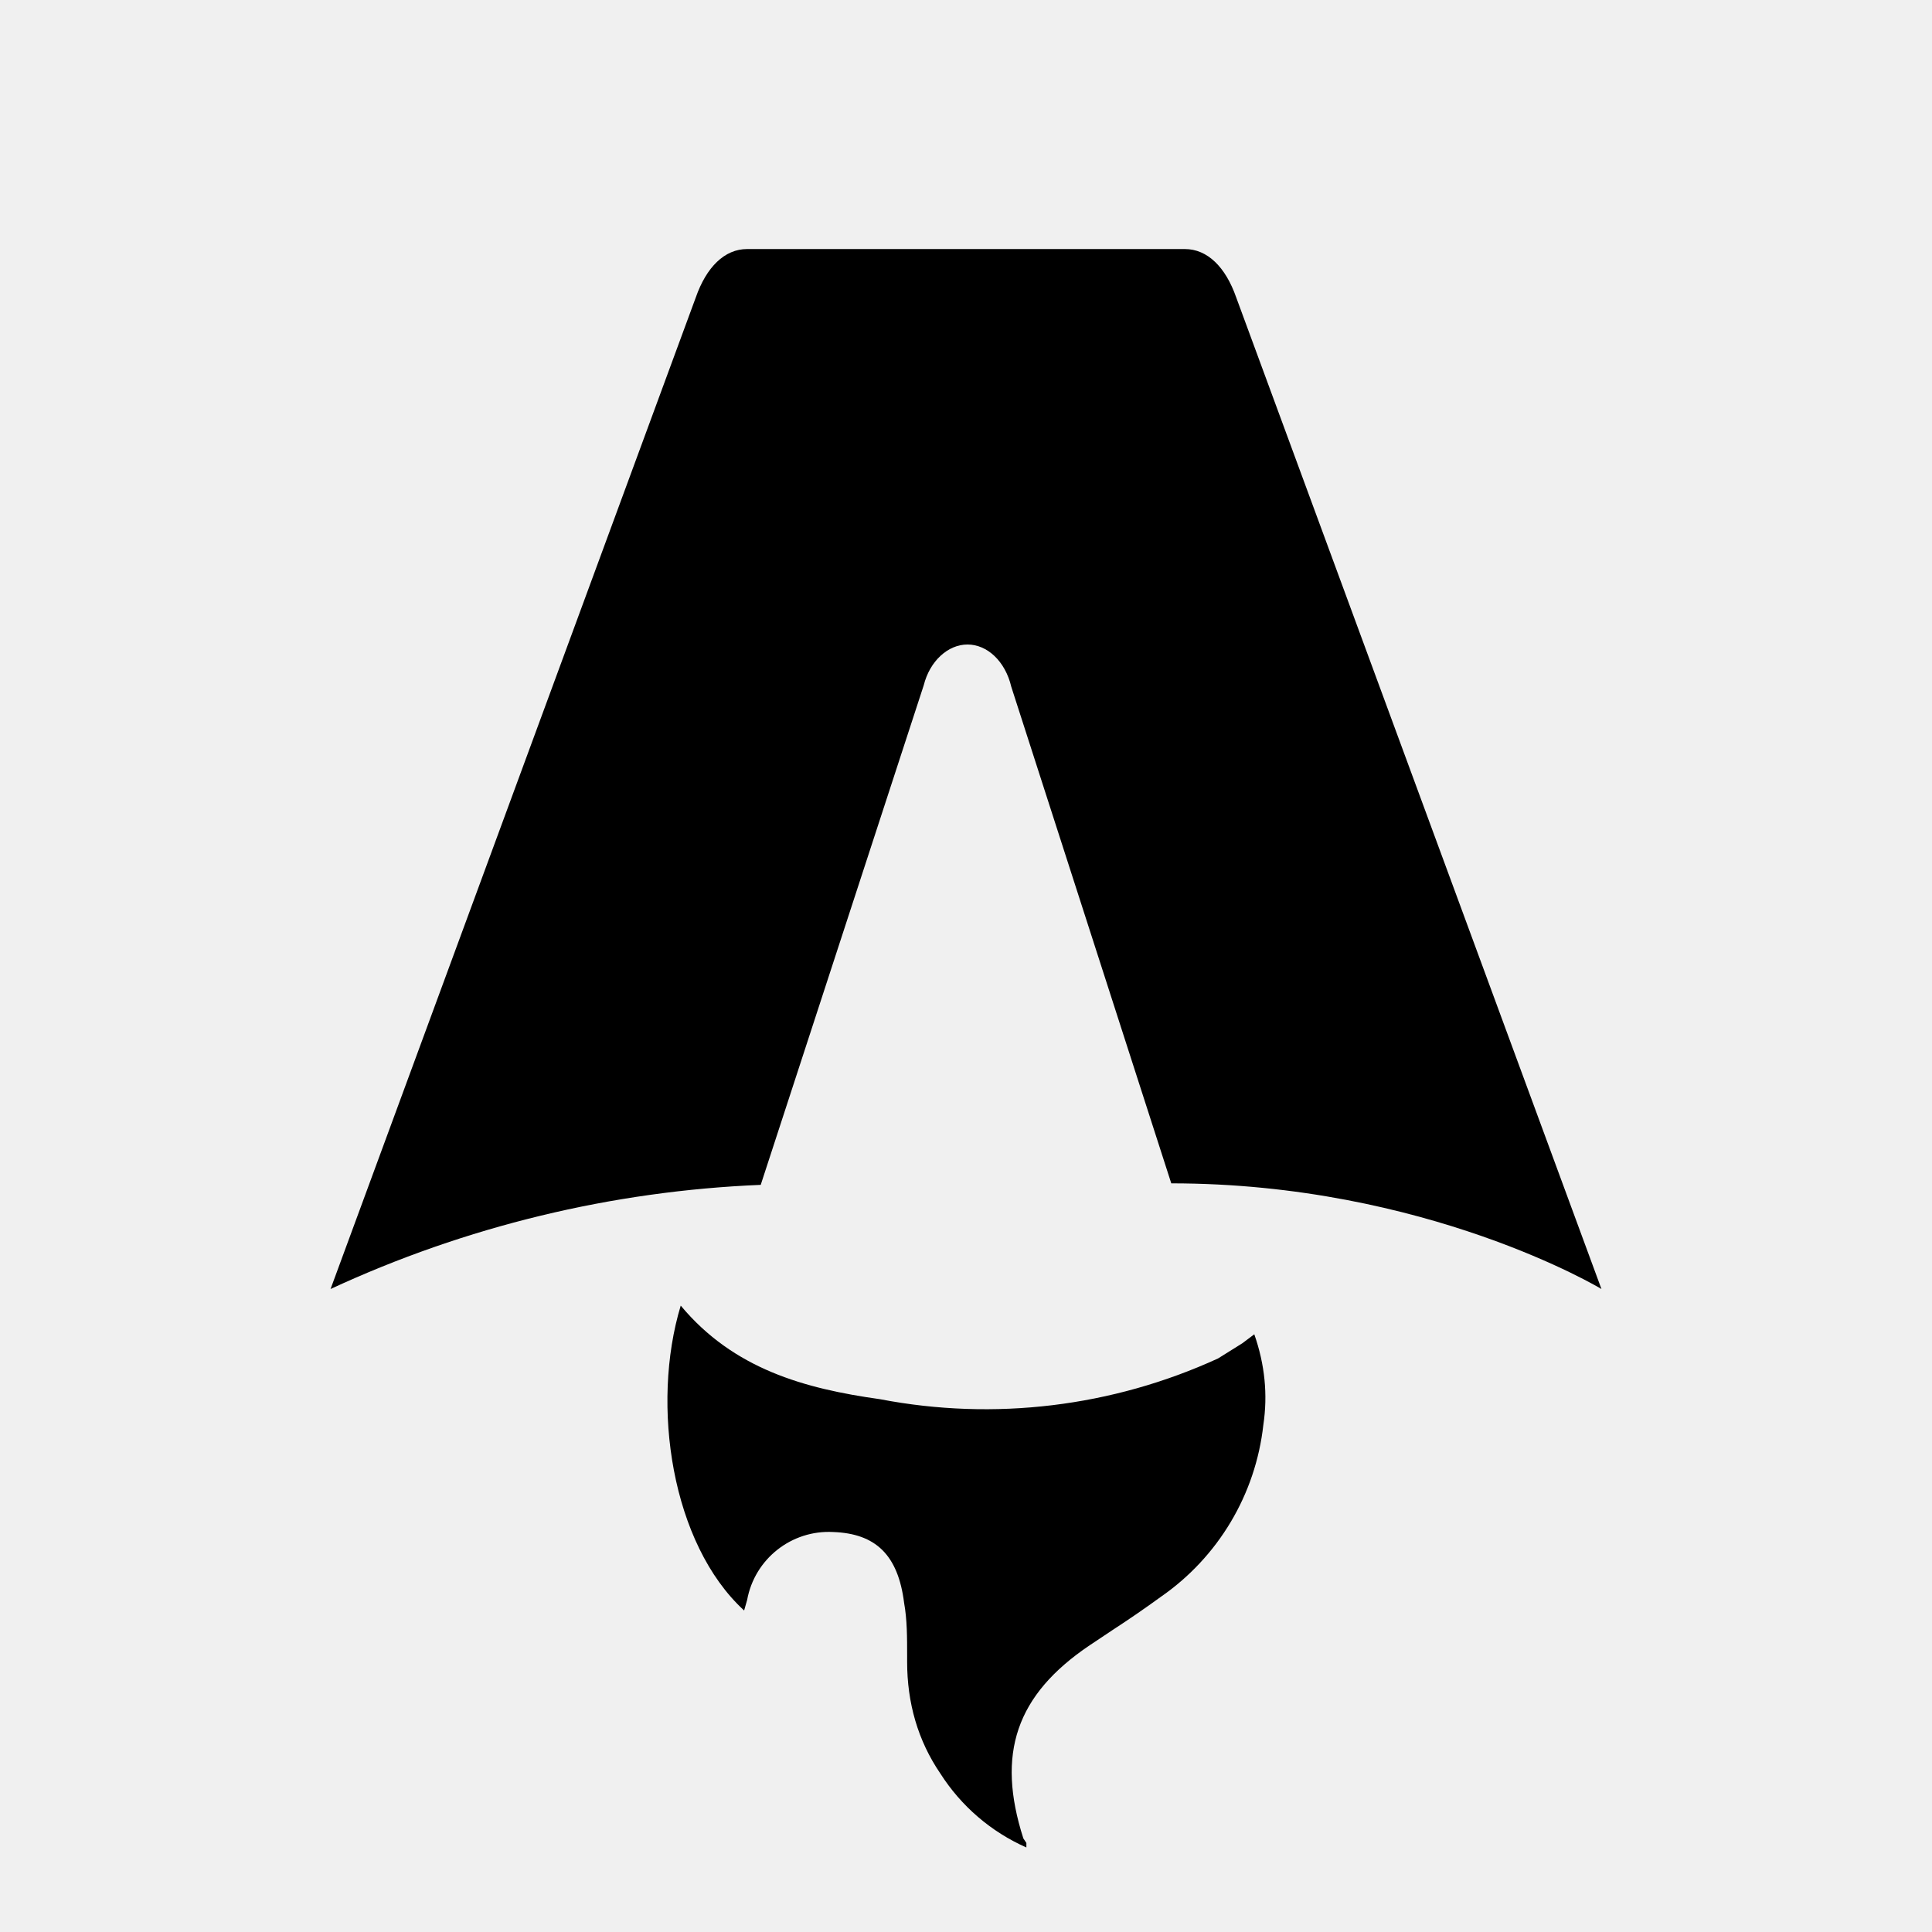
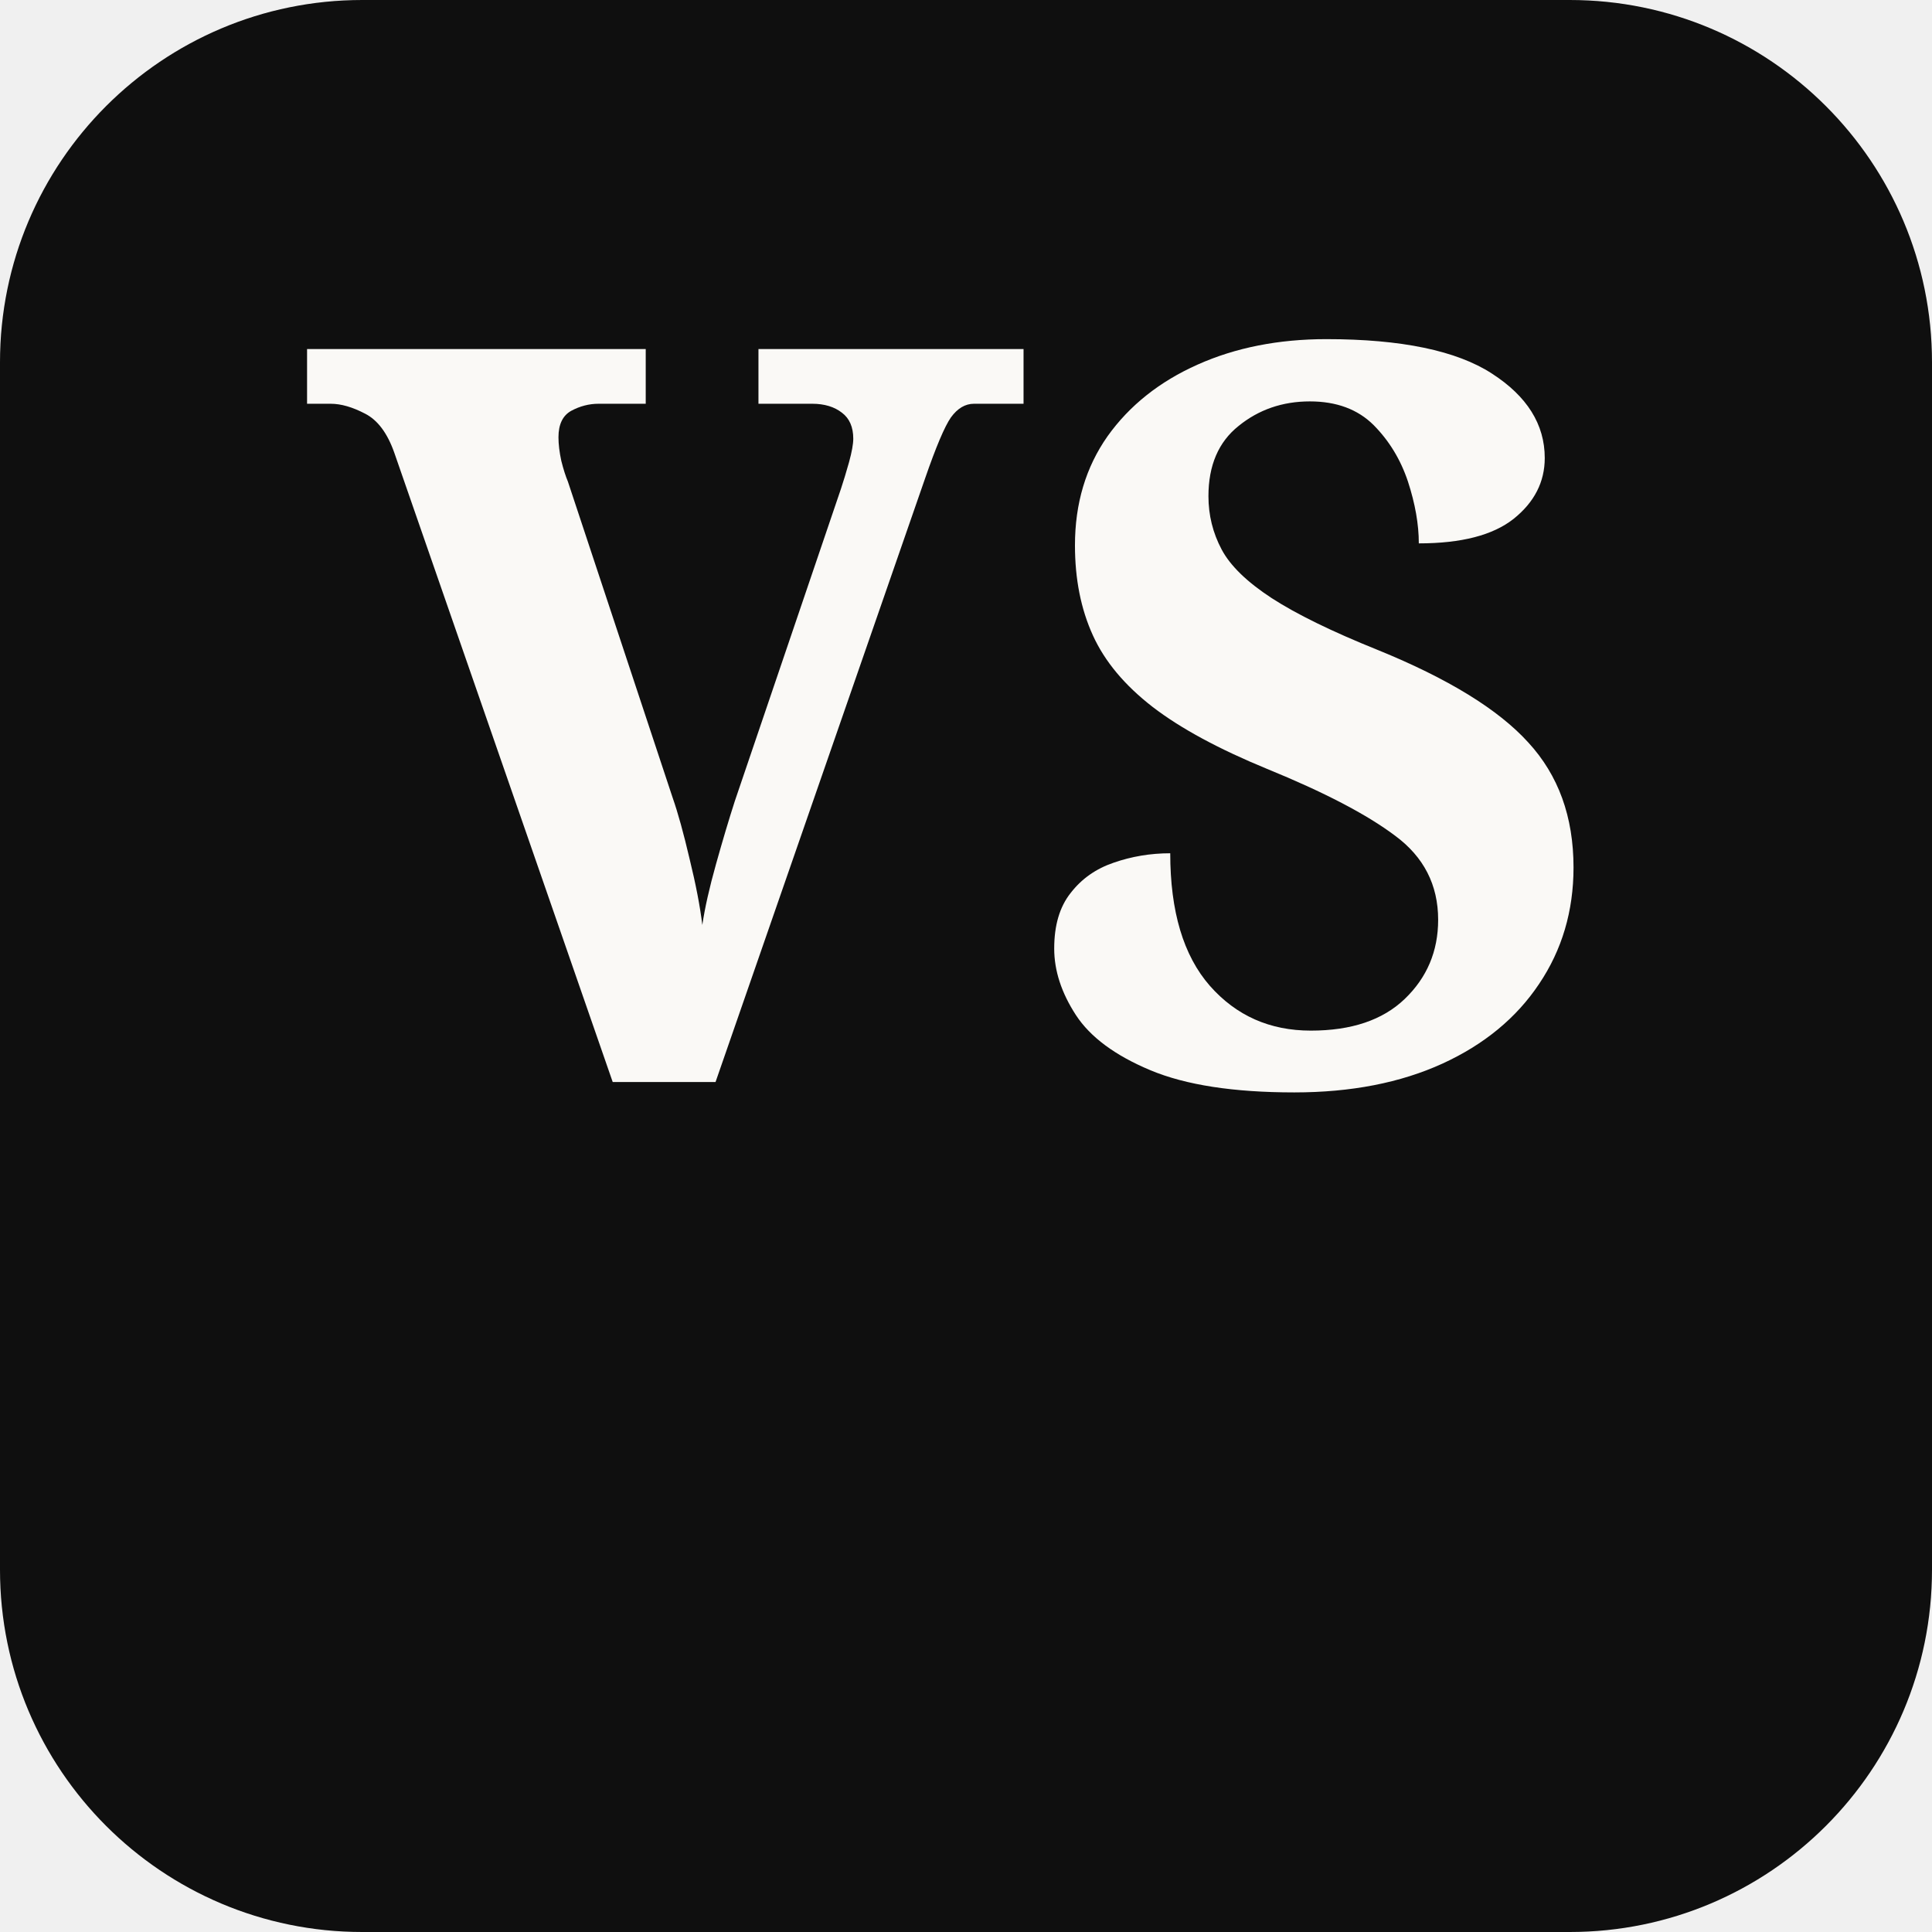
- <svg xmlns="http://www.w3.org/2000/svg" fill="none" viewBox="0 0 128 128">
-   <path d="M50.4 78.5a75.1 75.1 0 0 0-28.5 6.9l24.2-65.7c.7-2 1.9-3.2 3.4-3.2h29c1.5 0 2.7 1.2 3.4 3.2l24.2 65.7s-11.6-7-28.5-7L67 45.5c-.4-1.7-1.6-2.8-2.9-2.8-1.3 0-2.5 1.1-2.9 2.7L50.4 78.5Zm-1.1 28.2Zm-4.2-20.2c-2 6.6-.6 15.8 4.2 20.2a17.5 17.5 0 0 1 .2-.7 5.5 5.5 0 0 1 5.7-4.5c2.8.1 4.3 1.5 4.7 4.7.2 1.1.2 2.3.2 3.5v.4c0 2.7.7 5.2 2.2 7.4a13 13 0 0 0 5.7 4.9v-.3l-.2-.3c-1.8-5.6-.5-9.5 4.4-12.8l1.5-1a73 73 0 0 0 3.2-2.2 16 16 0 0 0 6.8-11.4c.3-2 .1-4-.6-6l-.8.6-1.6 1a37 37 0 0 1-22.4 2.7c-5-.7-9.7-2-13.2-6.2Z" />
-   <style>
-         path { fill: #000; }
-         @media (prefers-color-scheme: dark) {
-             path { fill: #FFF; }
-         }
-     </style>
+ <svg xmlns="http://www.w3.org/2000/svg" viewBox="0 0 64 64">
+   <rect width="64" height="64" rx="12" fill="#0F0F0F" />
+   <text x="50%" y="56%" text-anchor="middle" font-family="serif" font-size="34" font-weight="700" fill="#FAF9F6">VS</text>
</svg>
